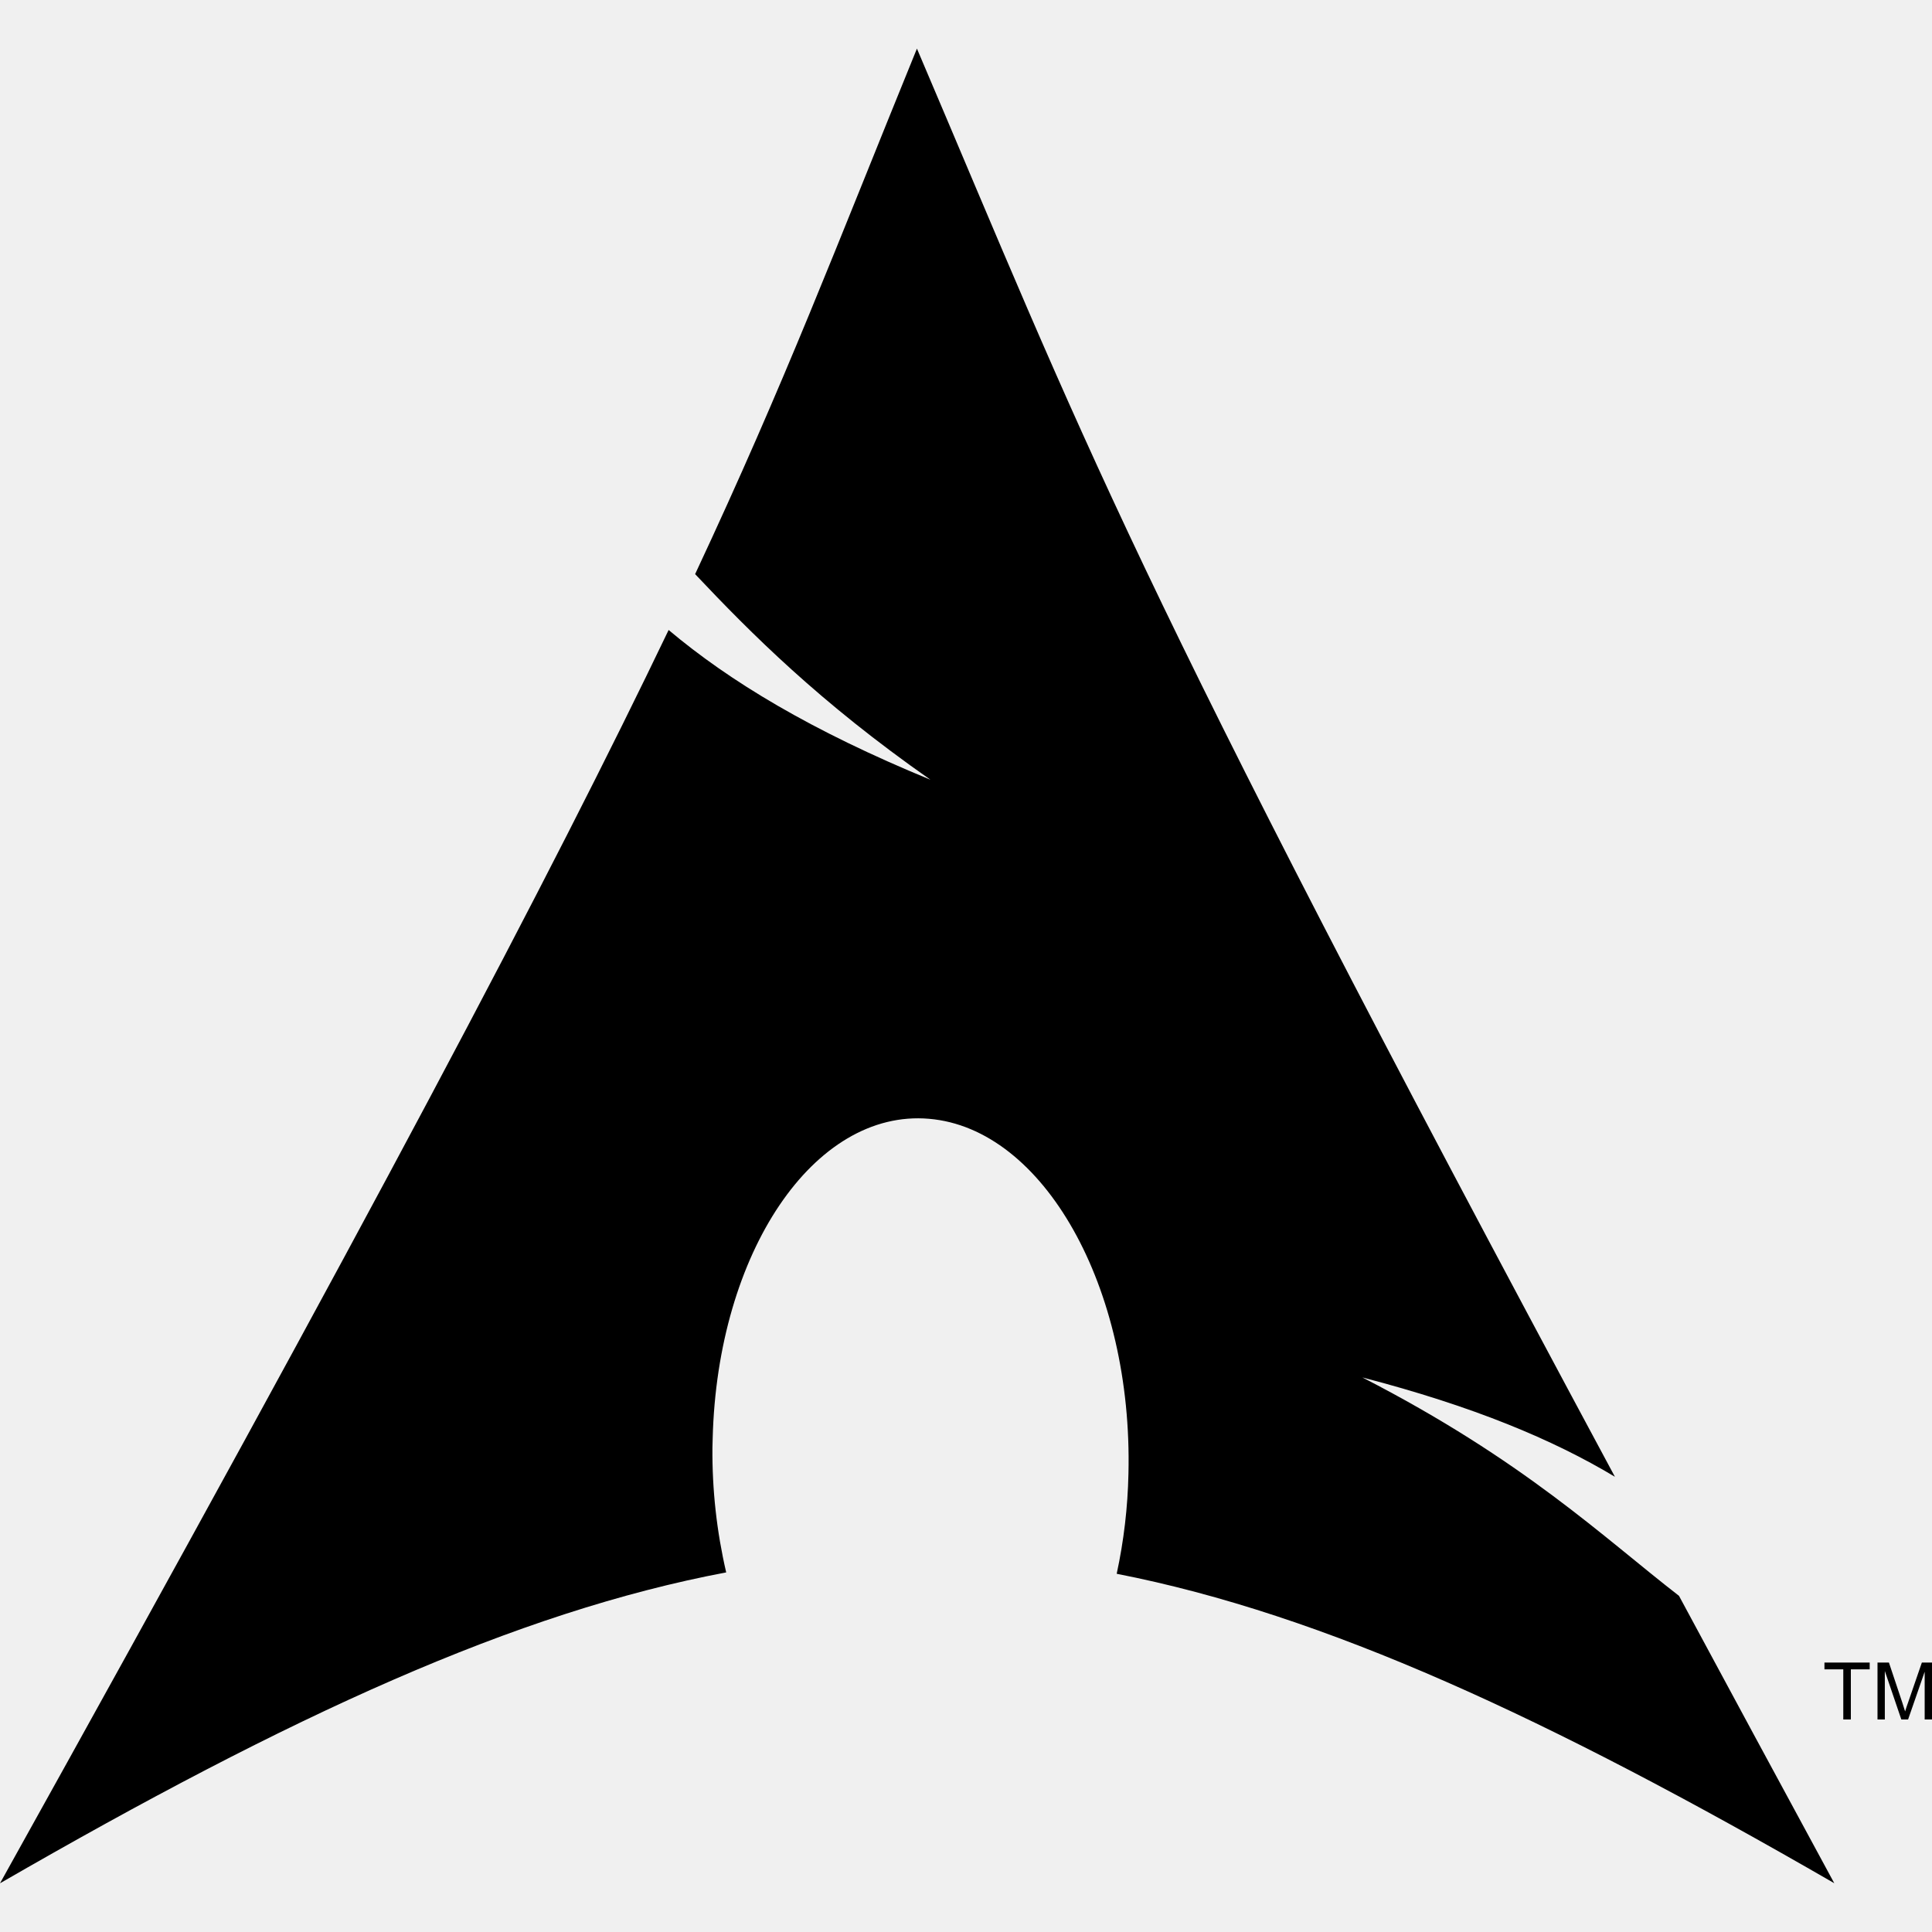
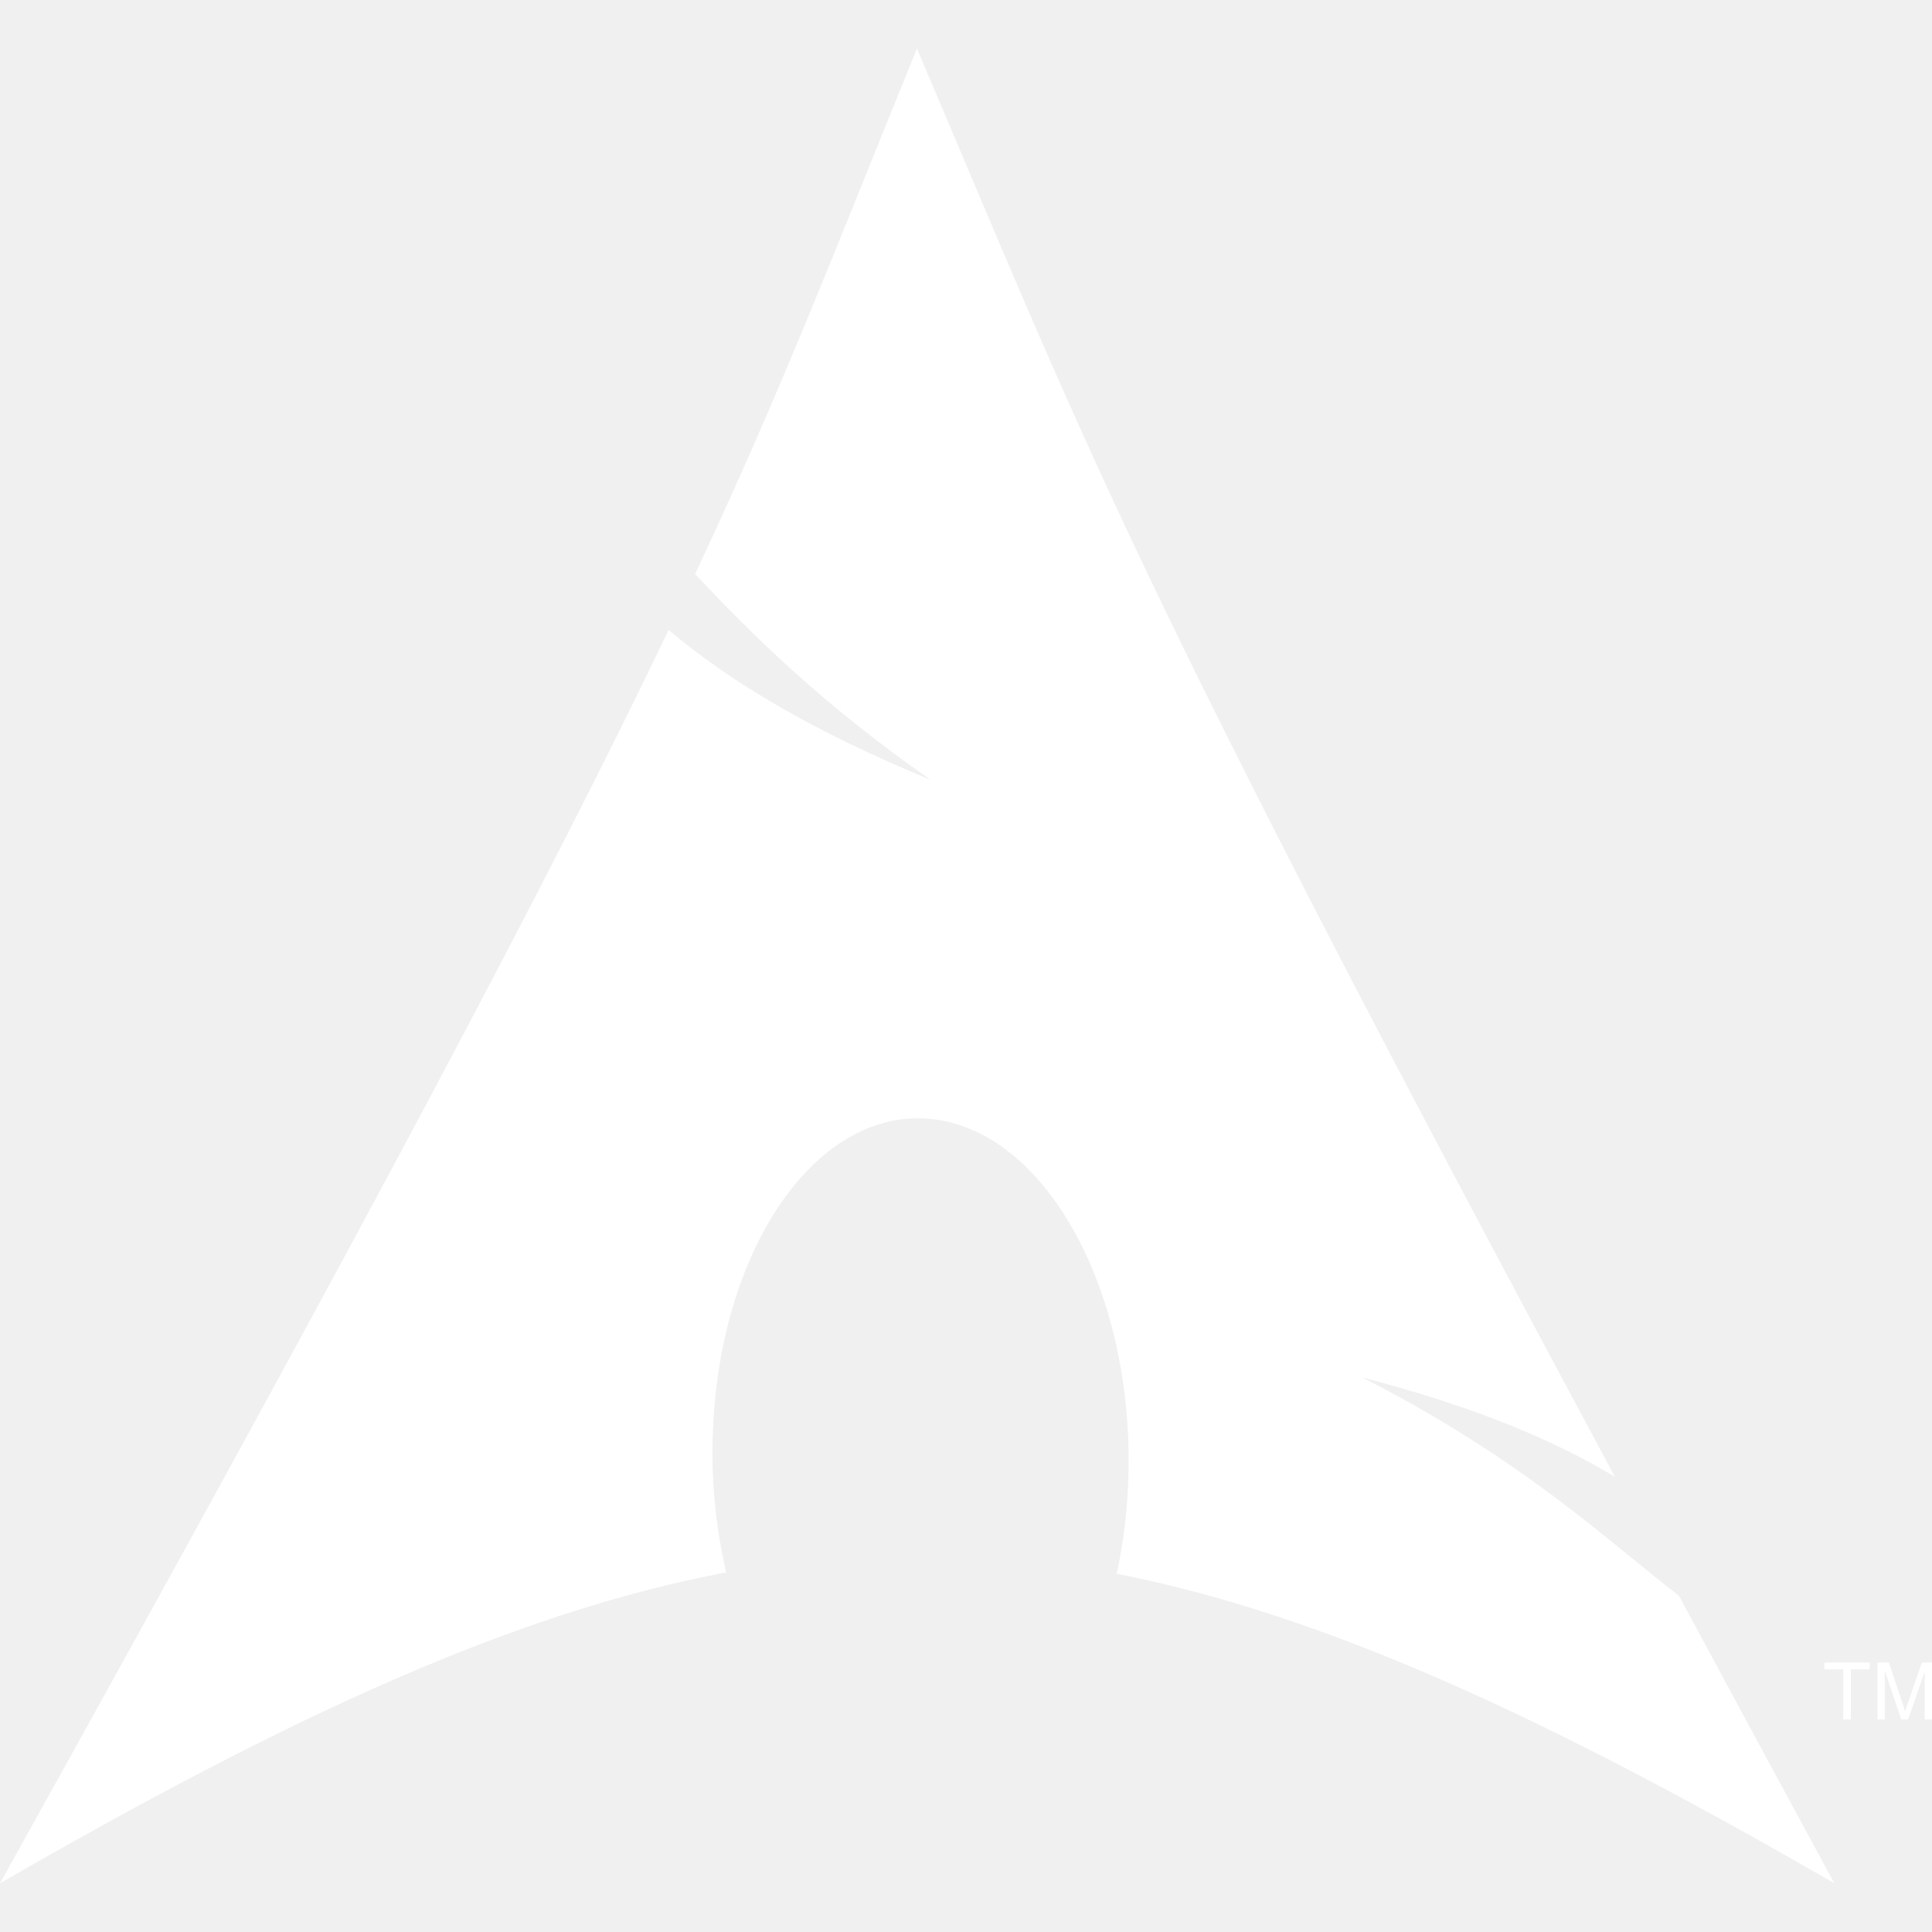
<svg xmlns="http://www.w3.org/2000/svg" role="img" viewBox="0 0 24 24">
-   <path d="M11.39.605C10.376 3.092 9.764 4.72 8.635 7.132c.693.734 1.543 1.589 2.923 2.554-1.484-.61-2.496-1.224-3.252-1.86C6.86 10.842 4.596 15.138 0 23.395c3.612-2.085 6.412-3.37 9.021-3.862a6.61 6.61 0 01-.171-1.547l.003-.115c.058-2.315 1.261-4.095 2.687-3.973 1.426.12 2.534 2.096 2.478 4.409a6.52 6.52 0 01-.146 1.243c2.58.505 5.352 1.787 8.914 3.844-.702-1.293-1.33-2.459-1.929-3.57-.943-.73-1.926-1.682-3.933-2.713 1.38.359 2.367.772 3.137 1.234-6.09-11.334-6.582-12.84-8.67-17.74zM22.898 21.36v-.623h-.234v-.084h.562v.084h-.234v.623h.331v-.707h.142l.167.5.034.107a2.26 2.26 0 01.038-.114l.17-.493H24v.707h-.091v-.593l-.206.593h-.084l-.205-.602v.602h-.091" />
+   <path fill="#ffffff" d="M11.39.605C10.376 3.092 9.764 4.72 8.635 7.132c.693.734 1.543 1.589 2.923 2.554-1.484-.61-2.496-1.224-3.252-1.86C6.86 10.842 4.596 15.138 0 23.395c3.612-2.085 6.412-3.37 9.021-3.862a6.61 6.61 0 01-.171-1.547l.003-.115c.058-2.315 1.261-4.095 2.687-3.973 1.426.12 2.534 2.096 2.478 4.409a6.52 6.52 0 01-.146 1.243c2.58.505 5.352 1.787 8.914 3.844-.702-1.293-1.33-2.459-1.929-3.57-.943-.73-1.926-1.682-3.933-2.713 1.38.359 2.367.772 3.137 1.234-6.09-11.334-6.582-12.84-8.67-17.74zM22.898 21.36v-.623h-.234v-.084h.562v.084h-.234v.623h.331v-.707h.142l.167.5.034.107a2.26 2.26 0 01.038-.114l.17-.493H24v.707h-.091v-.593l-.206.593h-.084l-.205-.602v.602h-.091" />
</svg>
